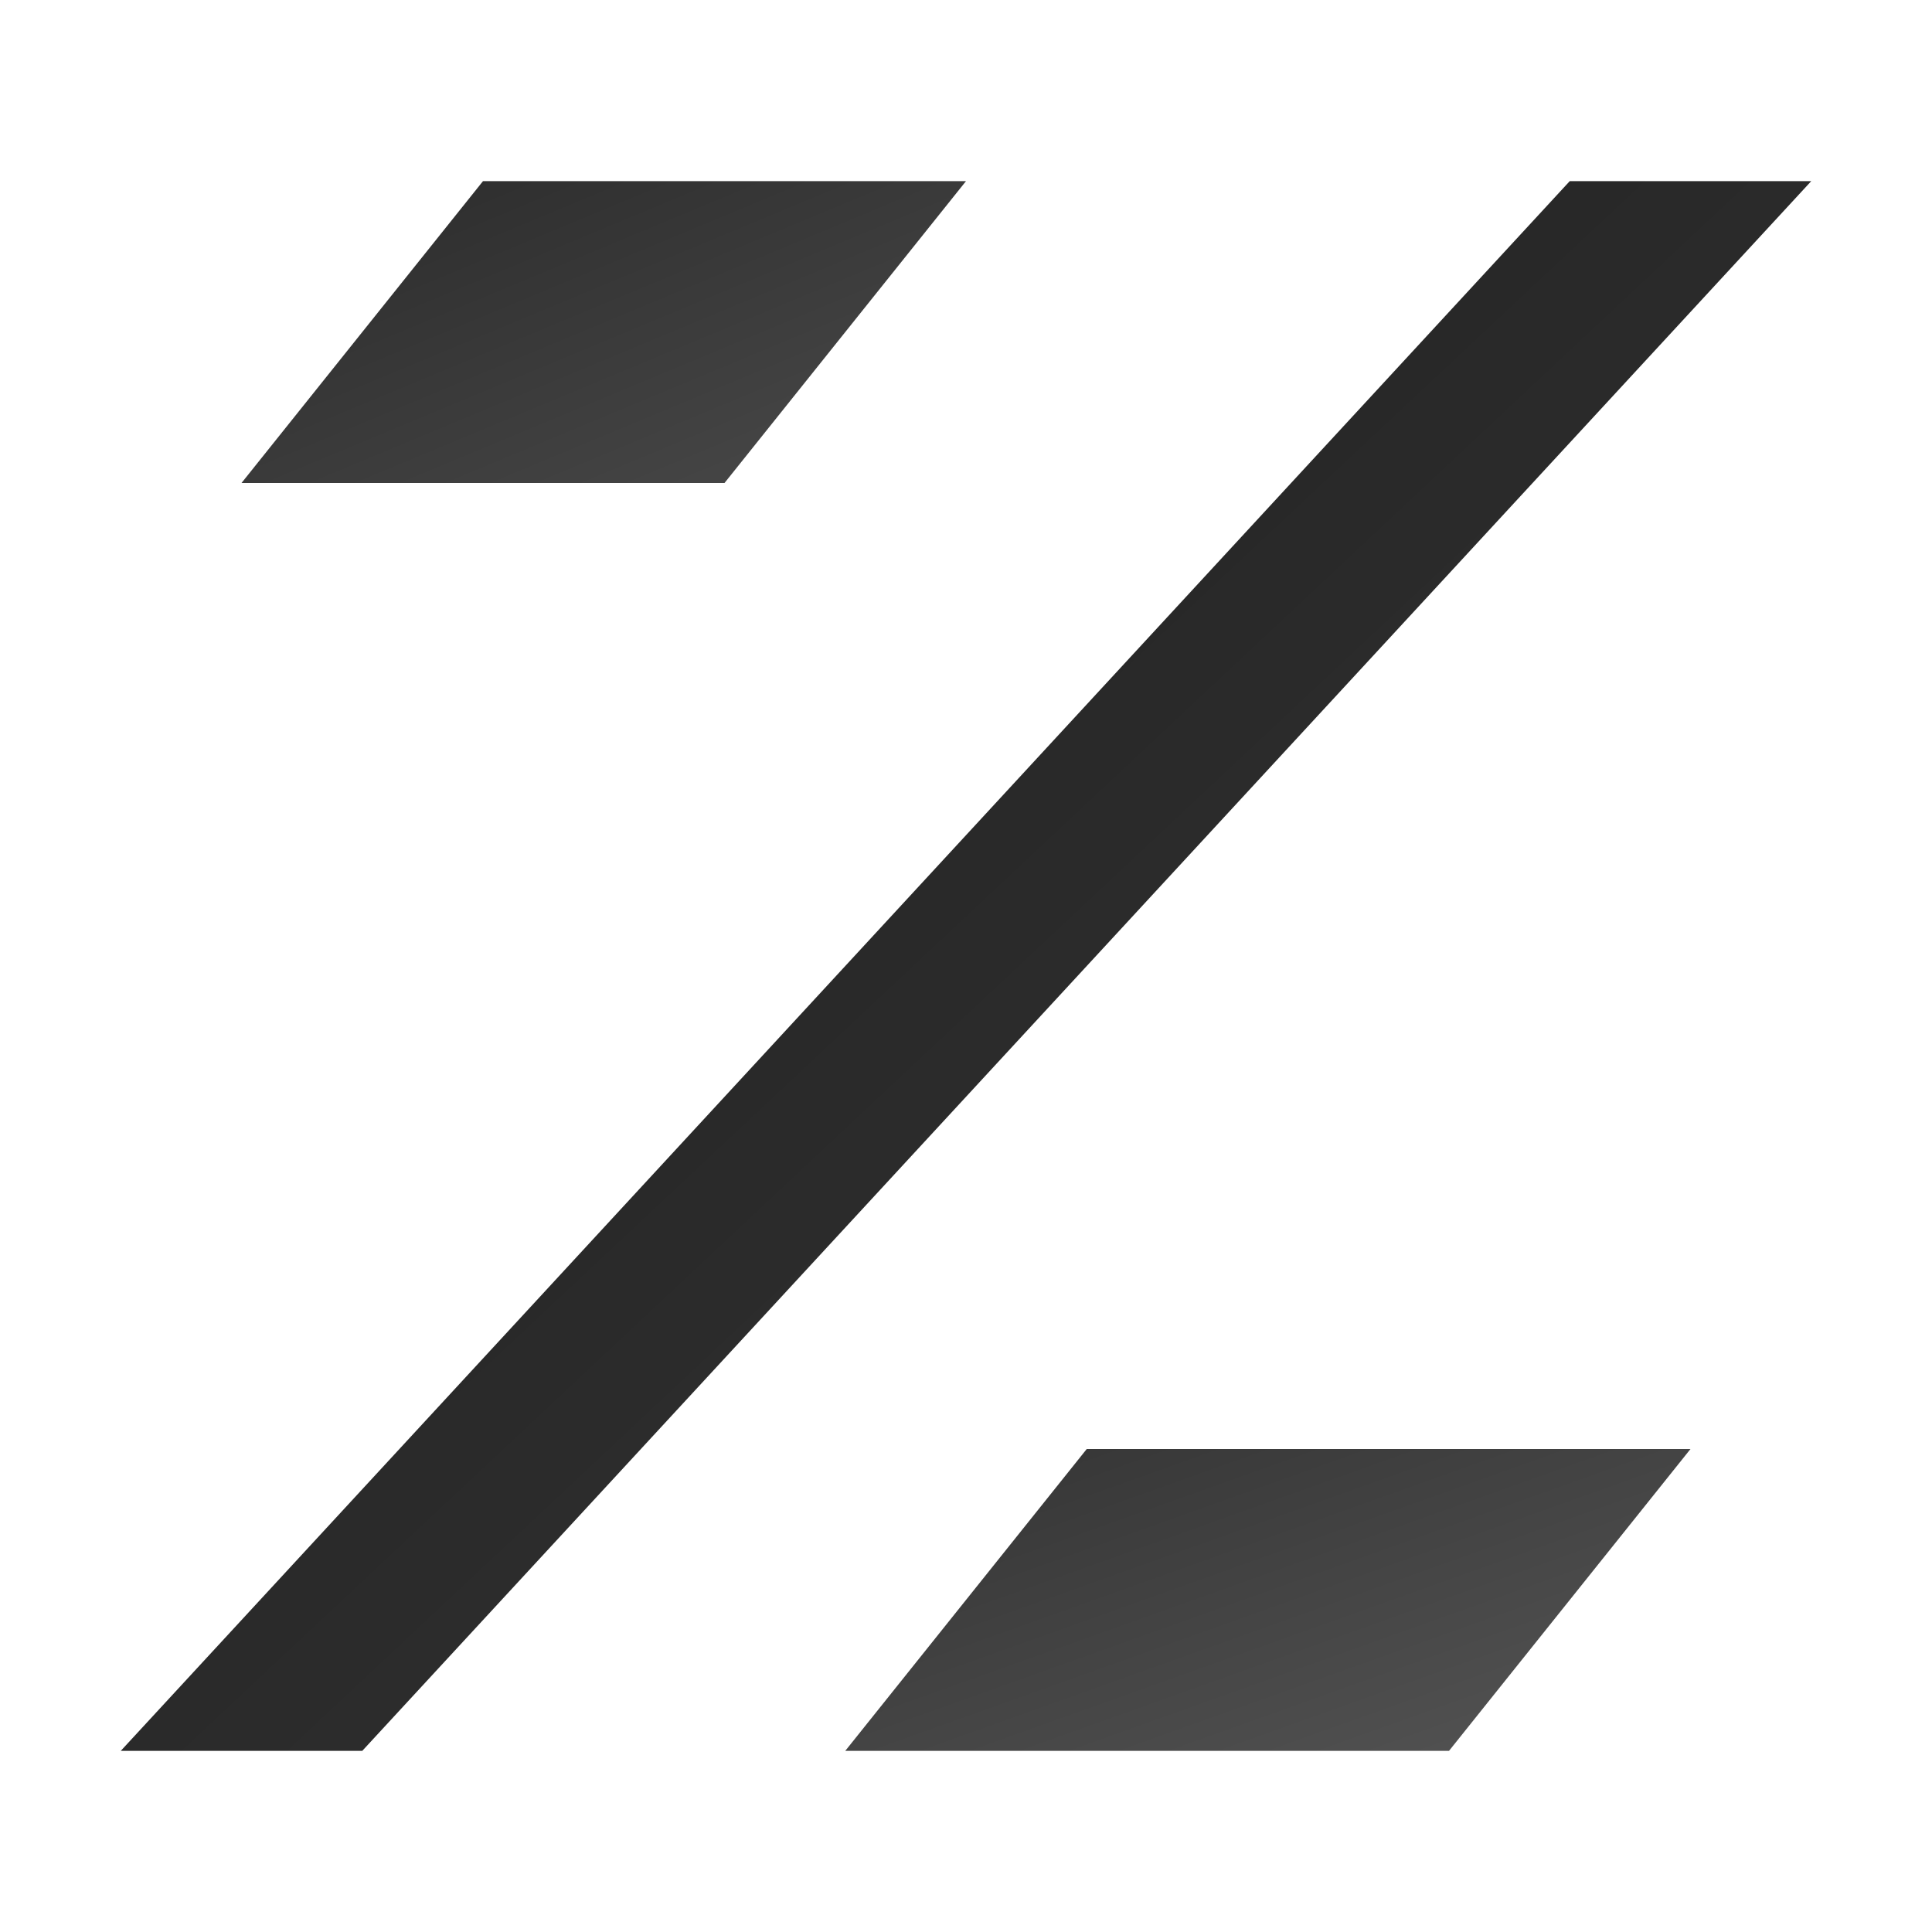
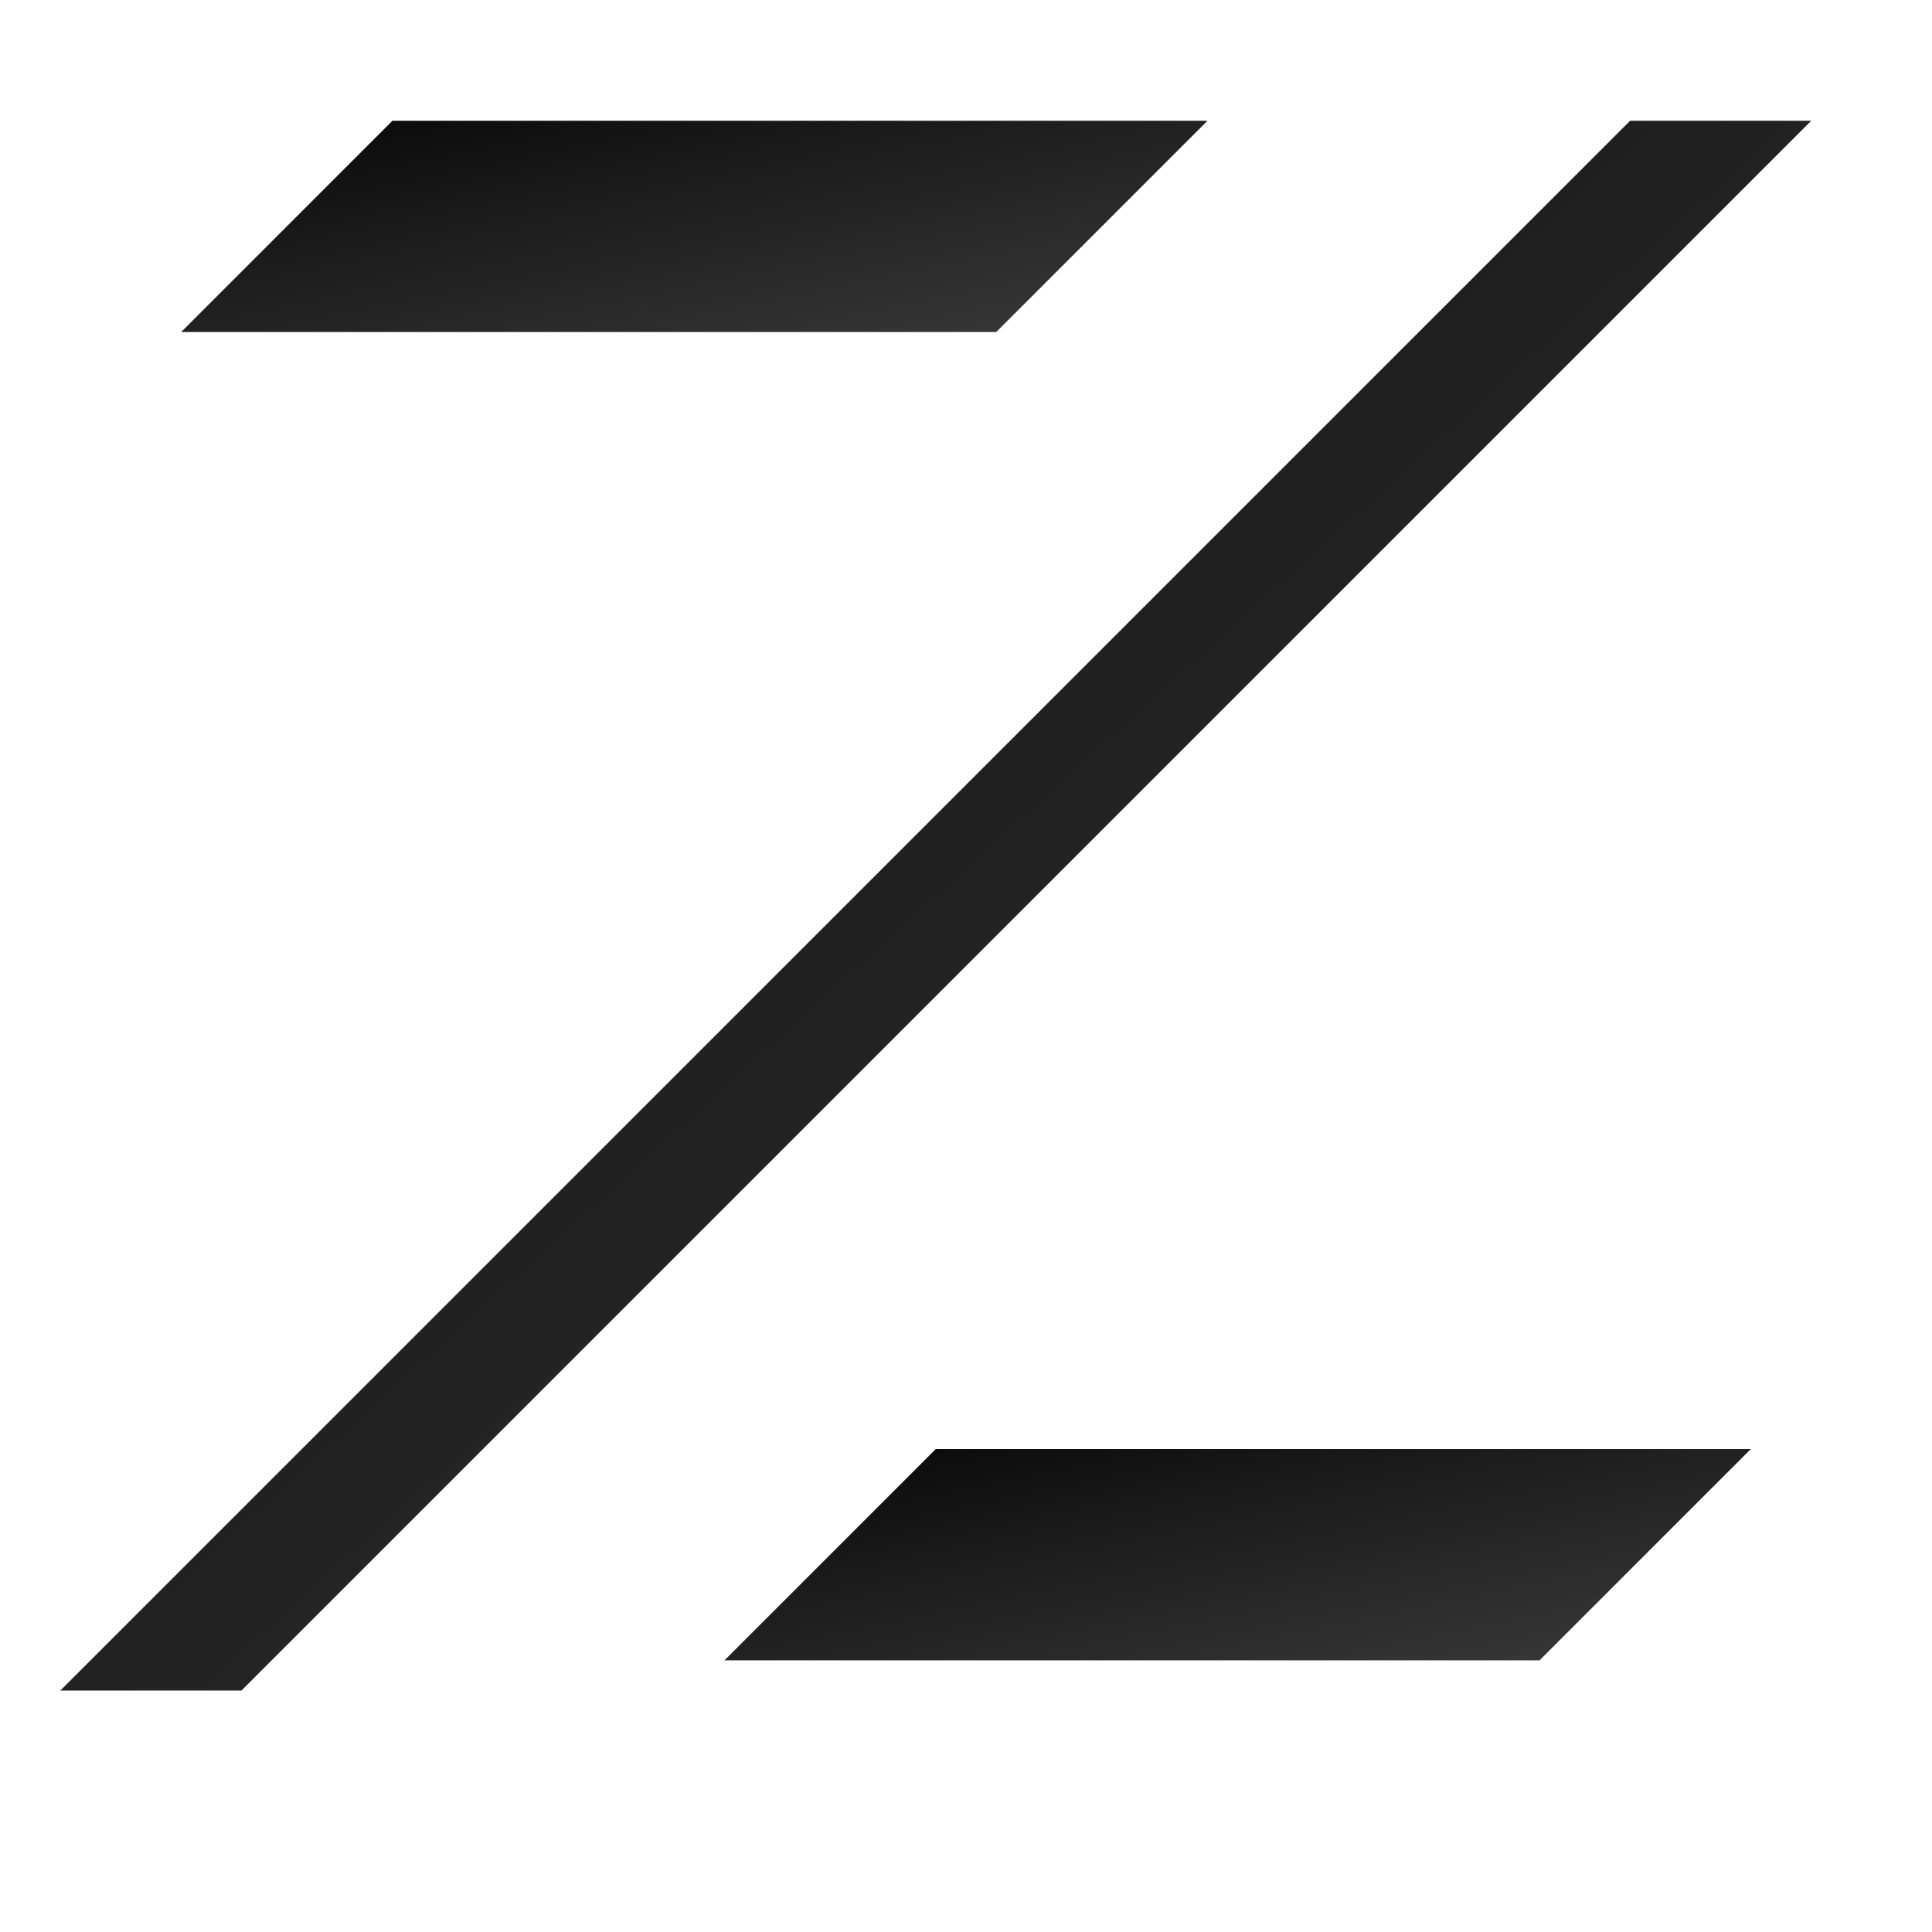
<svg xmlns="http://www.w3.org/2000/svg" viewBox="0 0 32 32" width="32" height="32">
  <defs>
    <linearGradient id="g1" x1="0%" y1="0%" x2="100%" y2="100%">
-       <stop offset="0%" stop-color="#2a2a2a" />
-       <stop offset="100%" stop-color="#4a4a4a" />
+       <stop offset="0%" stop-color="#070606" />
+       <stop offset="37%" stop-color="#1b1b1b" />
+       <stop offset="100%" stop-color="#3b3b3b" />
    </linearGradient>
    <linearGradient id="g2" x1="0%" y1="0%" x2="100%" y2="100%">
-       <stop offset="0%" stop-color="#1a1a1a" />
-       <stop offset="100%" stop-color="#3a3a3a" />
+       <stop offset="0%" stop-color="#070606" />
+       <stop offset="37%" stop-color="#1b1b1b" />
+       <stop offset="100%" stop-color="#3b3b3b" />
    </linearGradient>
    <linearGradient id="g3" x1="0%" y1="0%" x2="100%" y2="100%">
-       <stop offset="0%" stop-color="#333333" />
-       <stop offset="100%" stop-color="#555555" />
+       <stop offset="0%" stop-color="#070606" />
+       <stop offset="37%" stop-color="#1b1b1b" />
+       <stop offset="100%" stop-color="#3b3b3b" />
    </linearGradient>
  </defs>
-   <polygon fill="url(#g1)" points="16,3 12,8 4,8 8,3" />
-   <polygon fill="url(#g2)" points="30,3 6,29 2,29 26,3" />
-   <polygon fill="url(#g3)" points="28,24 24,29 14,29 18,24" />
+   <polygon fill="url(#g1)" points="20,2 16.5,5.5 3,5.5 6.5,2" />
+   <polygon fill="url(#g2)" points="30,2 4,28 1,28 27,2" />
+   <polygon fill="url(#g3)" points="29,24 25.5,27.5 12,27.5 15.5,24" />
</svg>
